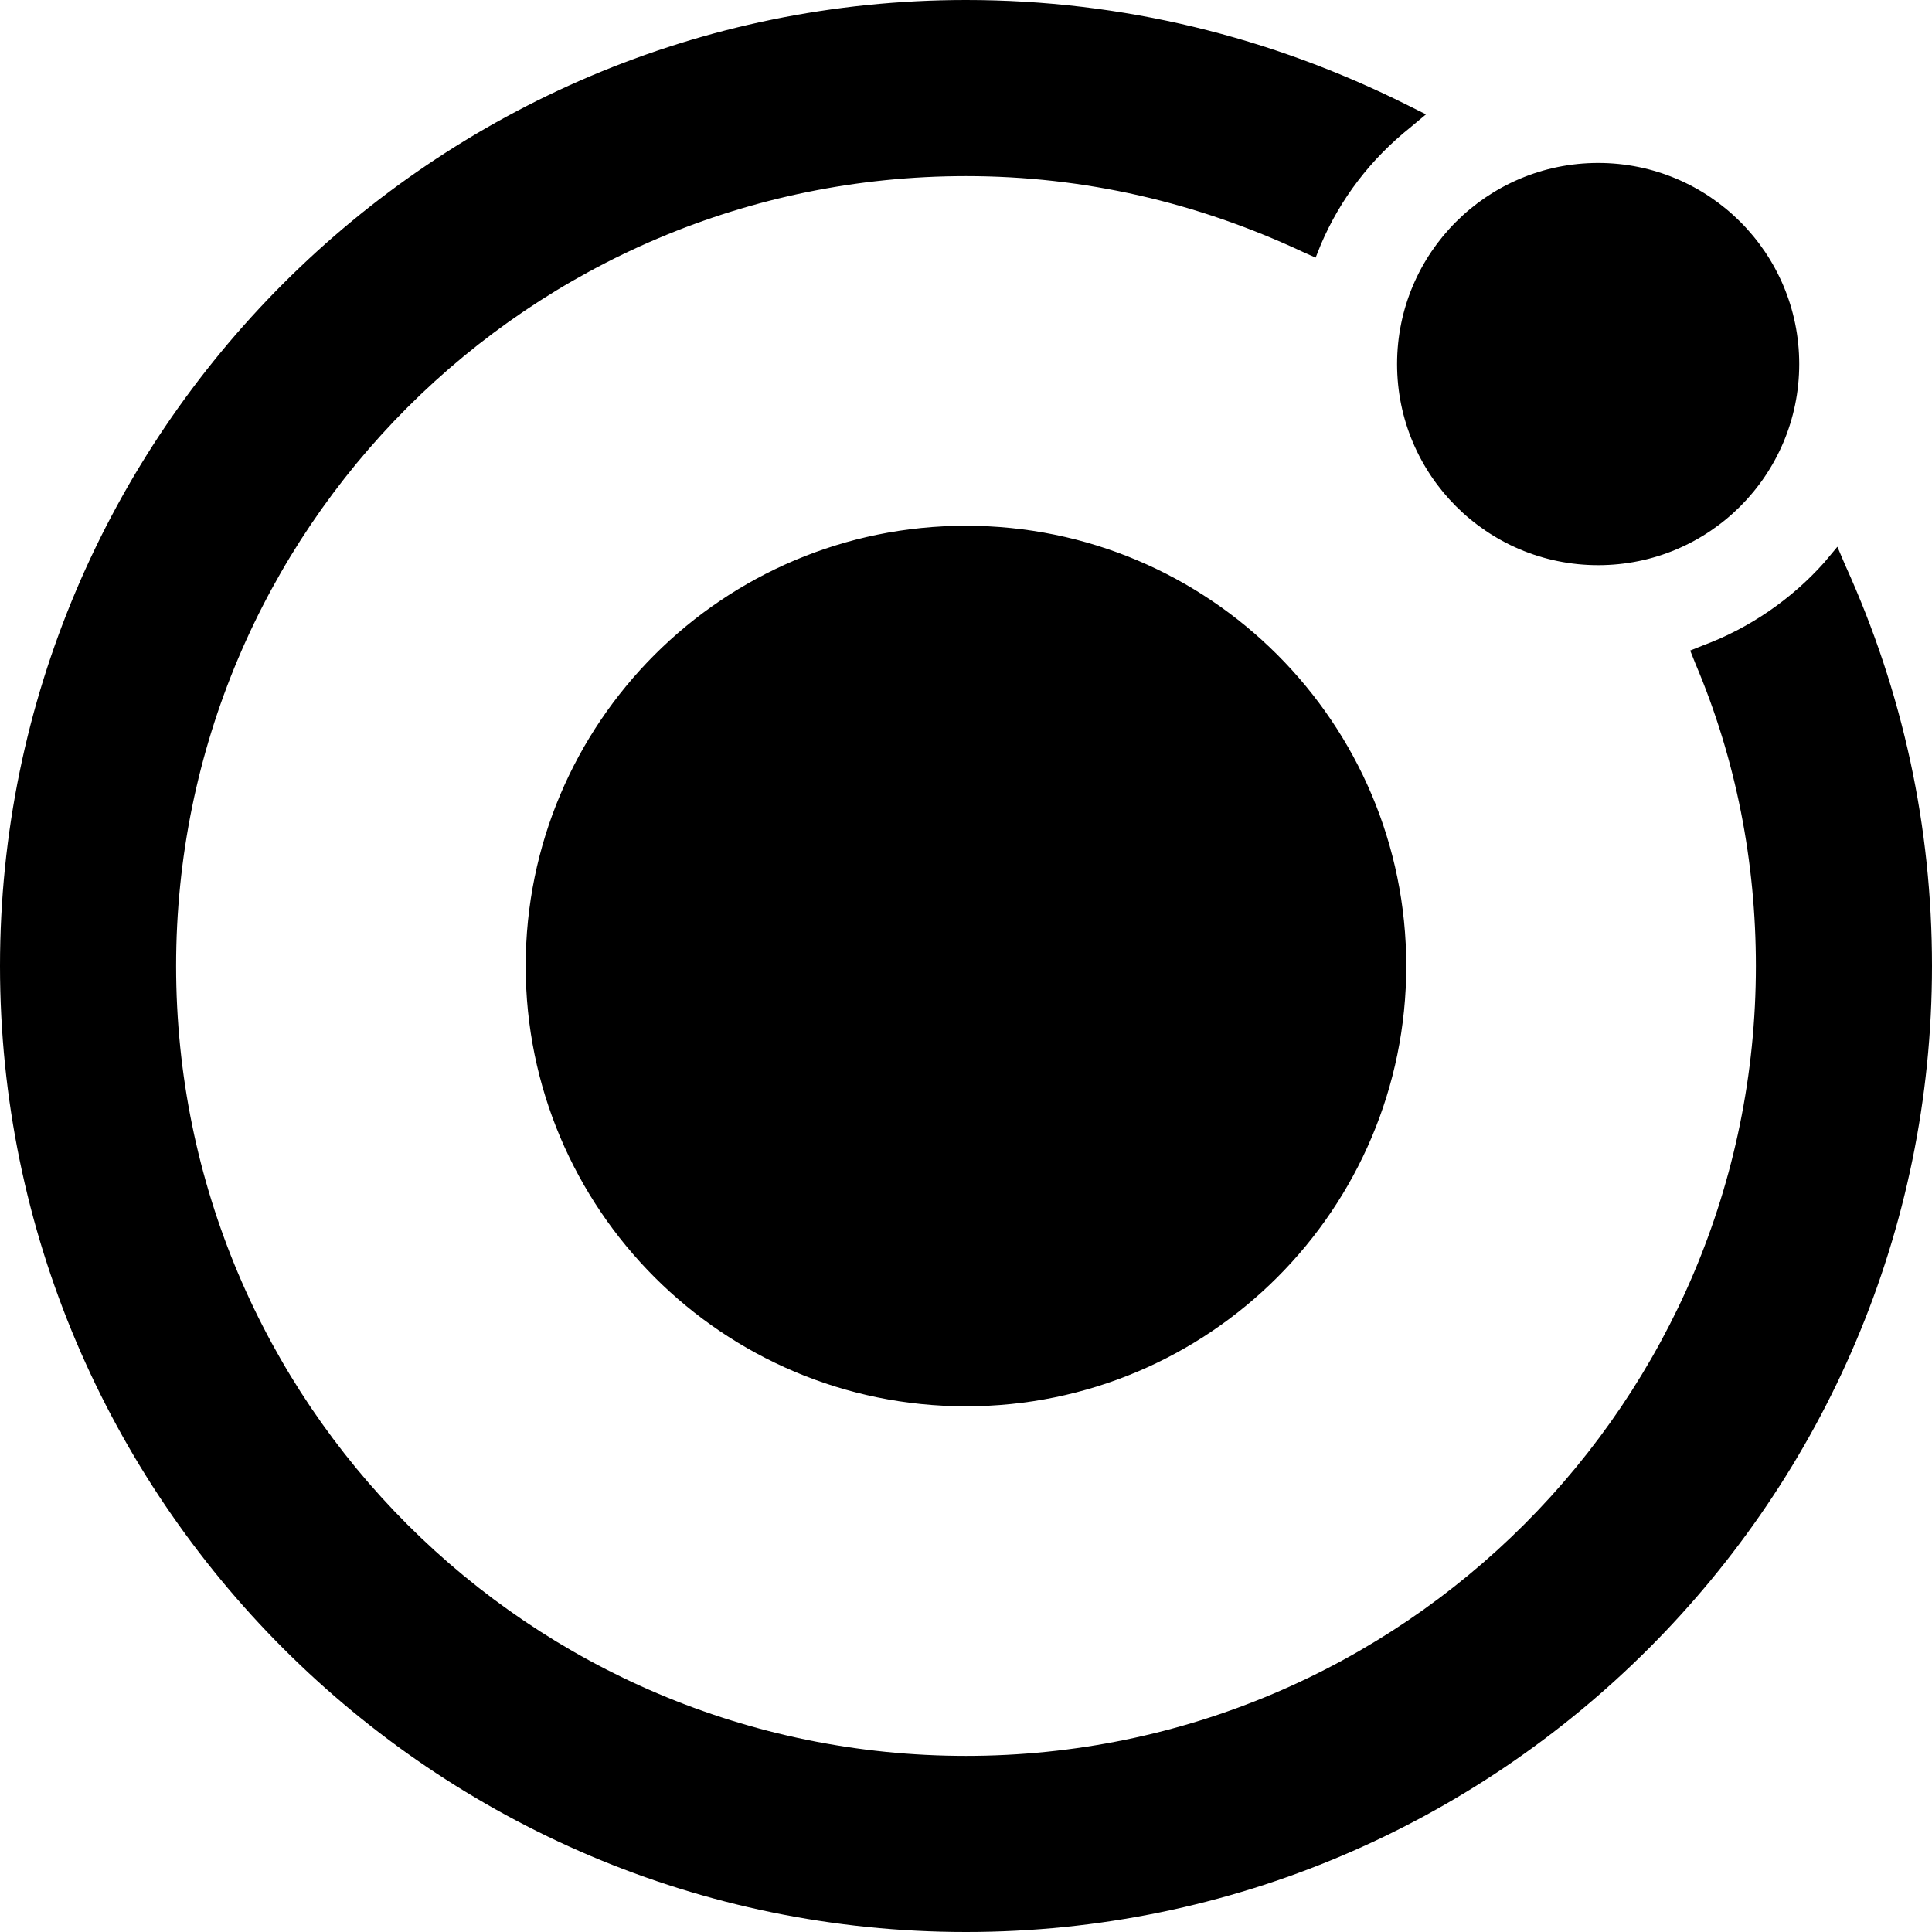
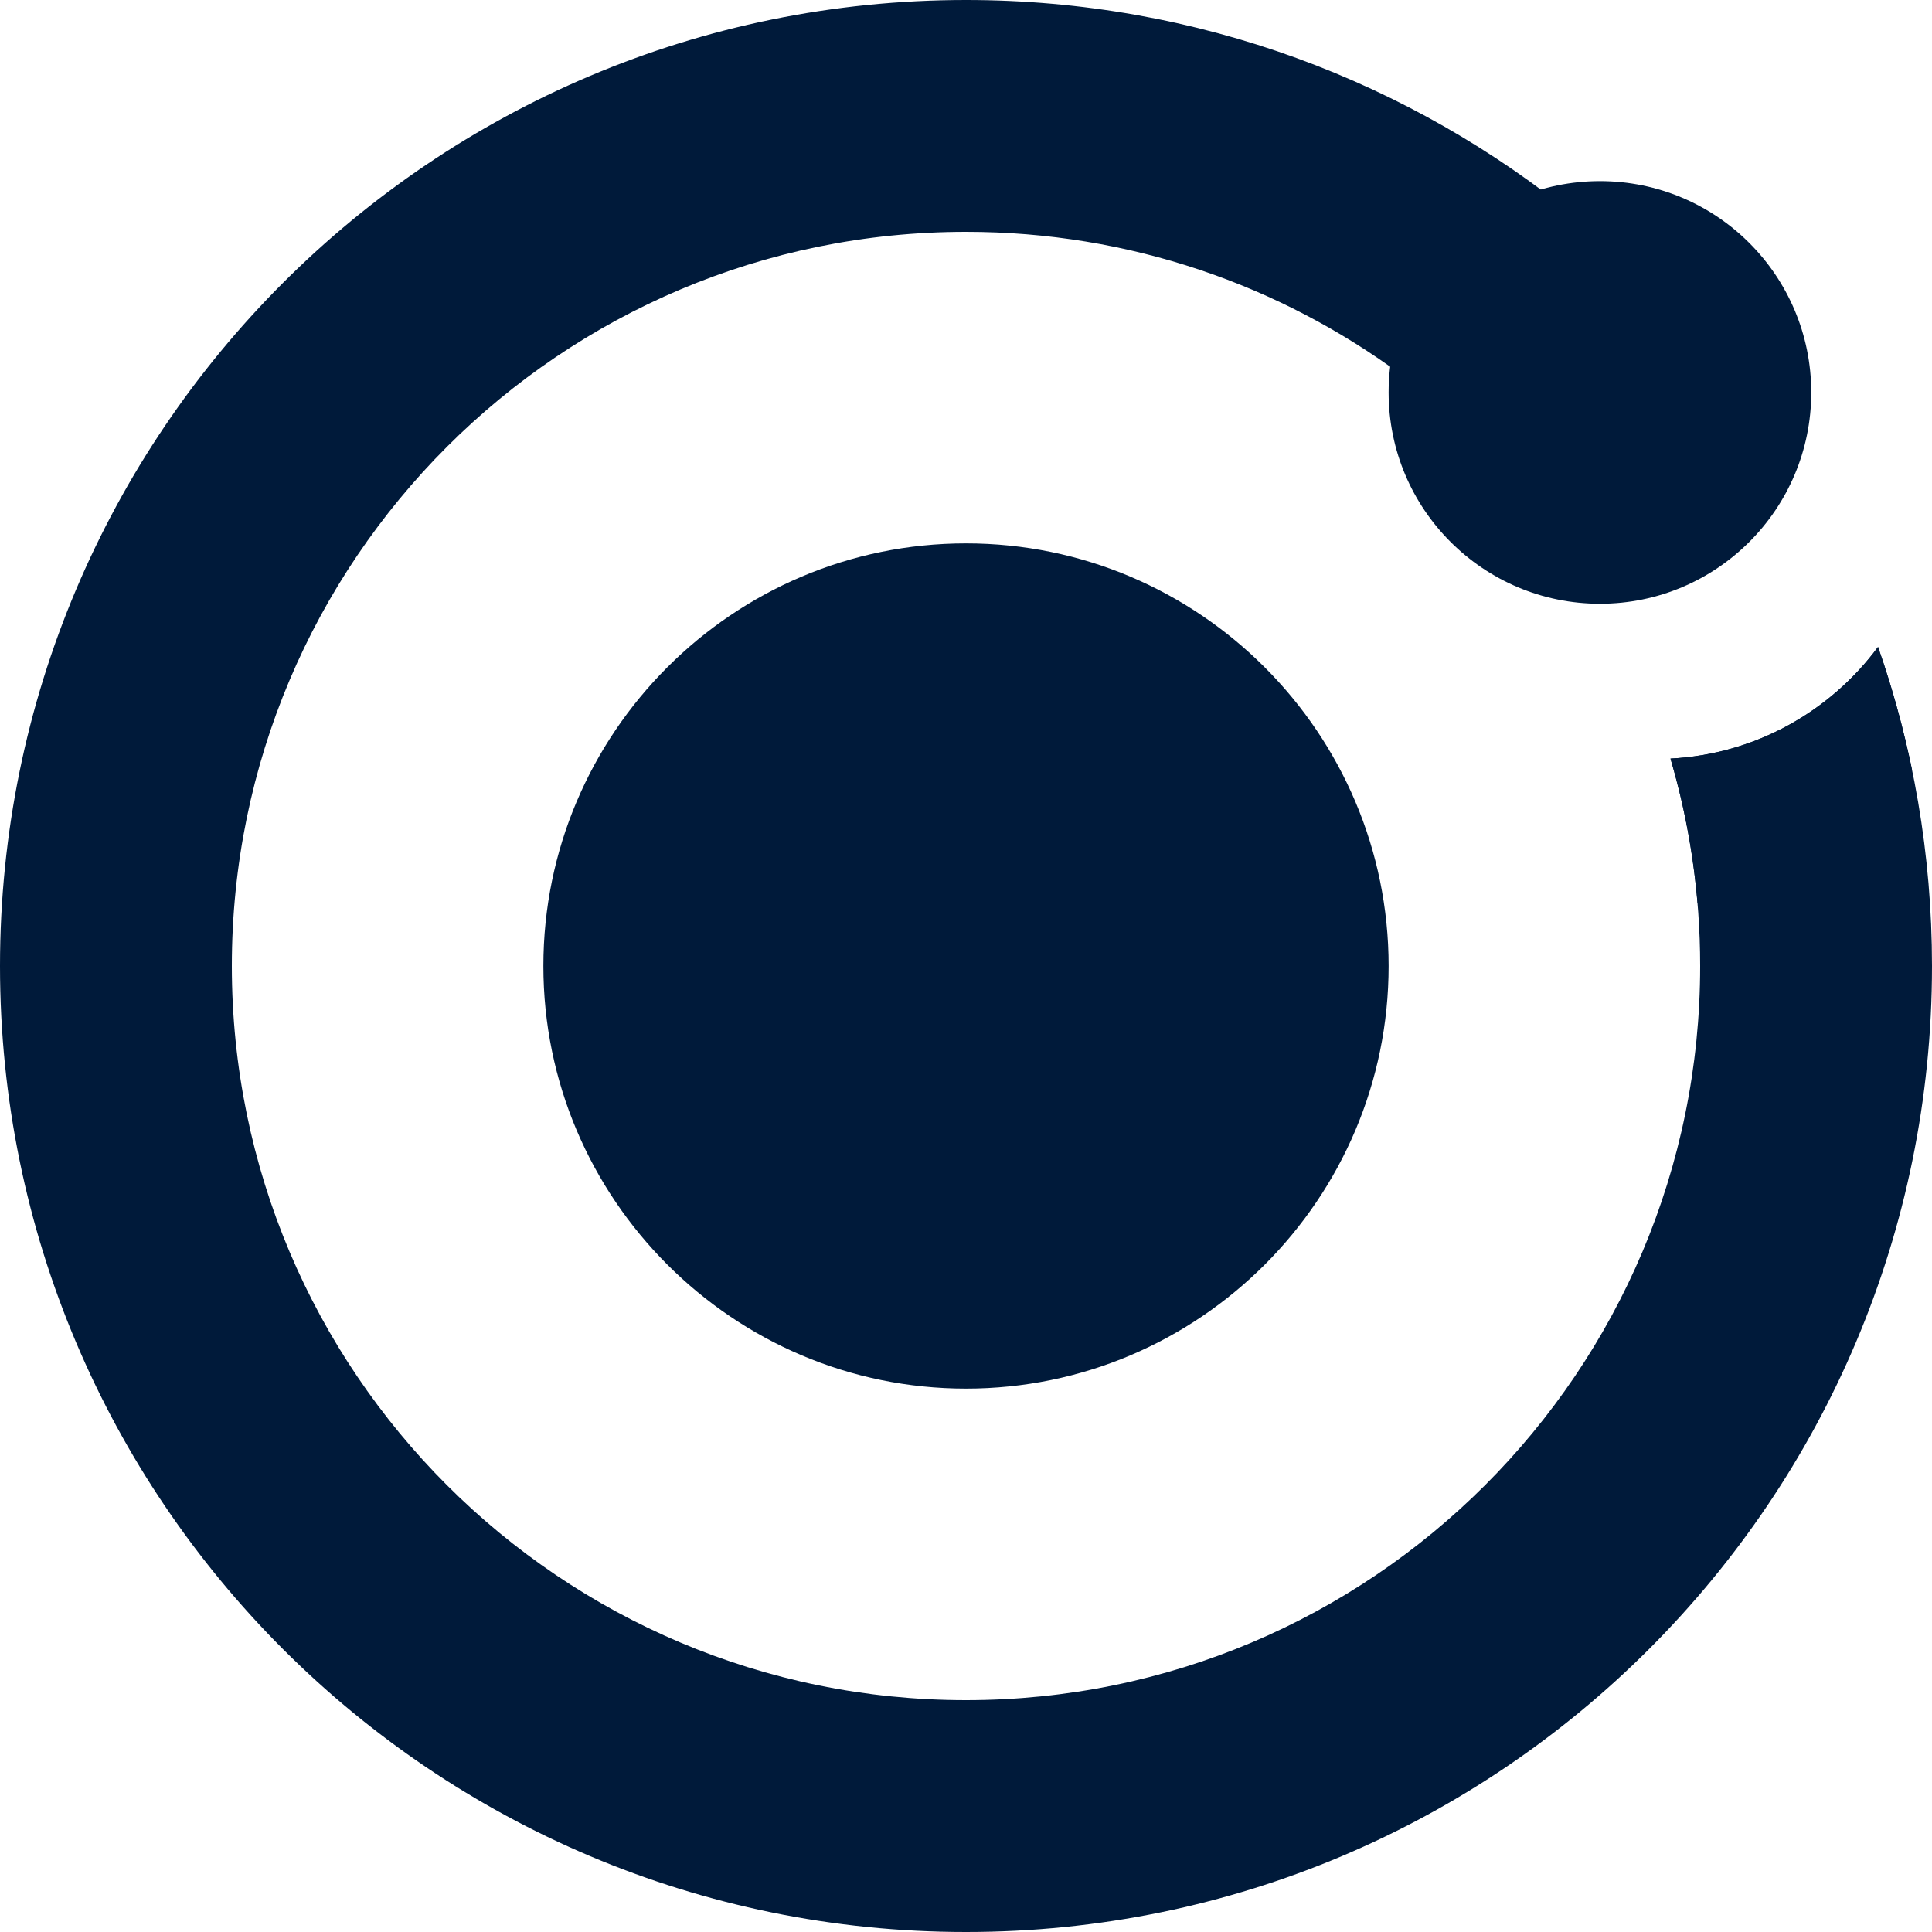
- <svg xmlns="http://www.w3.org/2000/svg" width="32" height="32" viewBox="0 0 32 32" fill="none">
-   <path fill-rule="evenodd" clip-rule="evenodd" d="M30.433 9.056L30.563 9.361C31.521 11.472 32 13.693 32 16C32 24.816 24.816 32 16 32C7.184 32 0 24.816 0 16C0 7.184 7.184 0 16 0C18.59 0 21.05 0.61 23.314 1.742L23.619 1.894L23.358 2.112C22.705 2.634 22.204 3.287 21.878 4.049L21.791 4.267L21.595 4.18C19.831 3.352 17.959 2.917 16 2.917C8.773 2.917 2.917 8.773 2.917 16C2.917 23.227 8.773 29.083 16 29.083C23.227 29.083 29.083 23.205 29.083 16C29.083 14.28 28.756 12.582 28.082 10.993L27.995 10.775L28.212 10.688C28.974 10.405 29.671 9.927 30.215 9.317L30.433 9.056ZM26.471 9.361C28.31 9.361 29.801 7.869 29.801 6.03C29.801 4.191 28.31 2.699 26.471 2.699C24.631 2.699 23.14 4.191 23.14 6.03C23.14 7.869 24.631 9.361 26.471 9.361ZM16 8.708C11.973 8.708 8.707 11.973 8.707 16C8.707 20.027 11.973 23.293 16 23.293C20.027 23.293 23.292 20.027 23.292 16C23.292 11.973 20.027 8.708 16 8.708Z" fill="currentColor" />
+ <svg xmlns="http://www.w3.org/2000/svg" width="28" height="28" viewBox="0 0 28 28" fill="none">
+   <path d="M3.36 14C3.36 8.124 8.124 3.36 14 3.36C16.366 3.36 18.549 4.131 20.317 5.437C20.78 4.346 21.714 3.503 22.864 3.163C20.451 1.187 17.363 0 14 0C6.268 0 0 6.268 0 14C0 21.732 6.268 28 14 28C21.732 28 28 21.732 28 14C28 12.382 27.725 10.825 27.218 9.376C26.528 10.308 25.443 10.931 24.21 10.994C24.49 11.946 24.64 12.955 24.64 14C24.64 19.876 19.876 24.64 14 24.64C8.124 24.64 3.36 19.876 3.36 14Z" fill="#001A3A" />
+   <path d="M27.712 11.164C27.586 10.552 27.421 9.956 27.218 9.376C26.528 10.308 25.443 10.931 24.21 10.994C24.408 11.668 24.541 12.369 24.602 13.092C25.9 12.932 27.023 12.204 27.712 11.164Z" fill="#001A3A" />
+   <path d="M14 20.125C17.375 20.125 20.125 17.38 20.125 14C20.125 10.625 17.38 7.875 14 7.875C10.62 7.875 7.875 10.625 7.875 14C7.875 17.375 10.625 20.125 14 20.125Z" fill="#001A3A" />
+   <path d="M23.188 8.75C24.879 8.75 26.25 7.379 26.25 5.688C26.25 3.996 24.879 2.625 23.188 2.625C21.496 2.625 20.125 3.996 20.125 5.688C20.125 7.379 21.496 8.75 23.188 8.75Z" fill="#001A3A" />
</svg>
